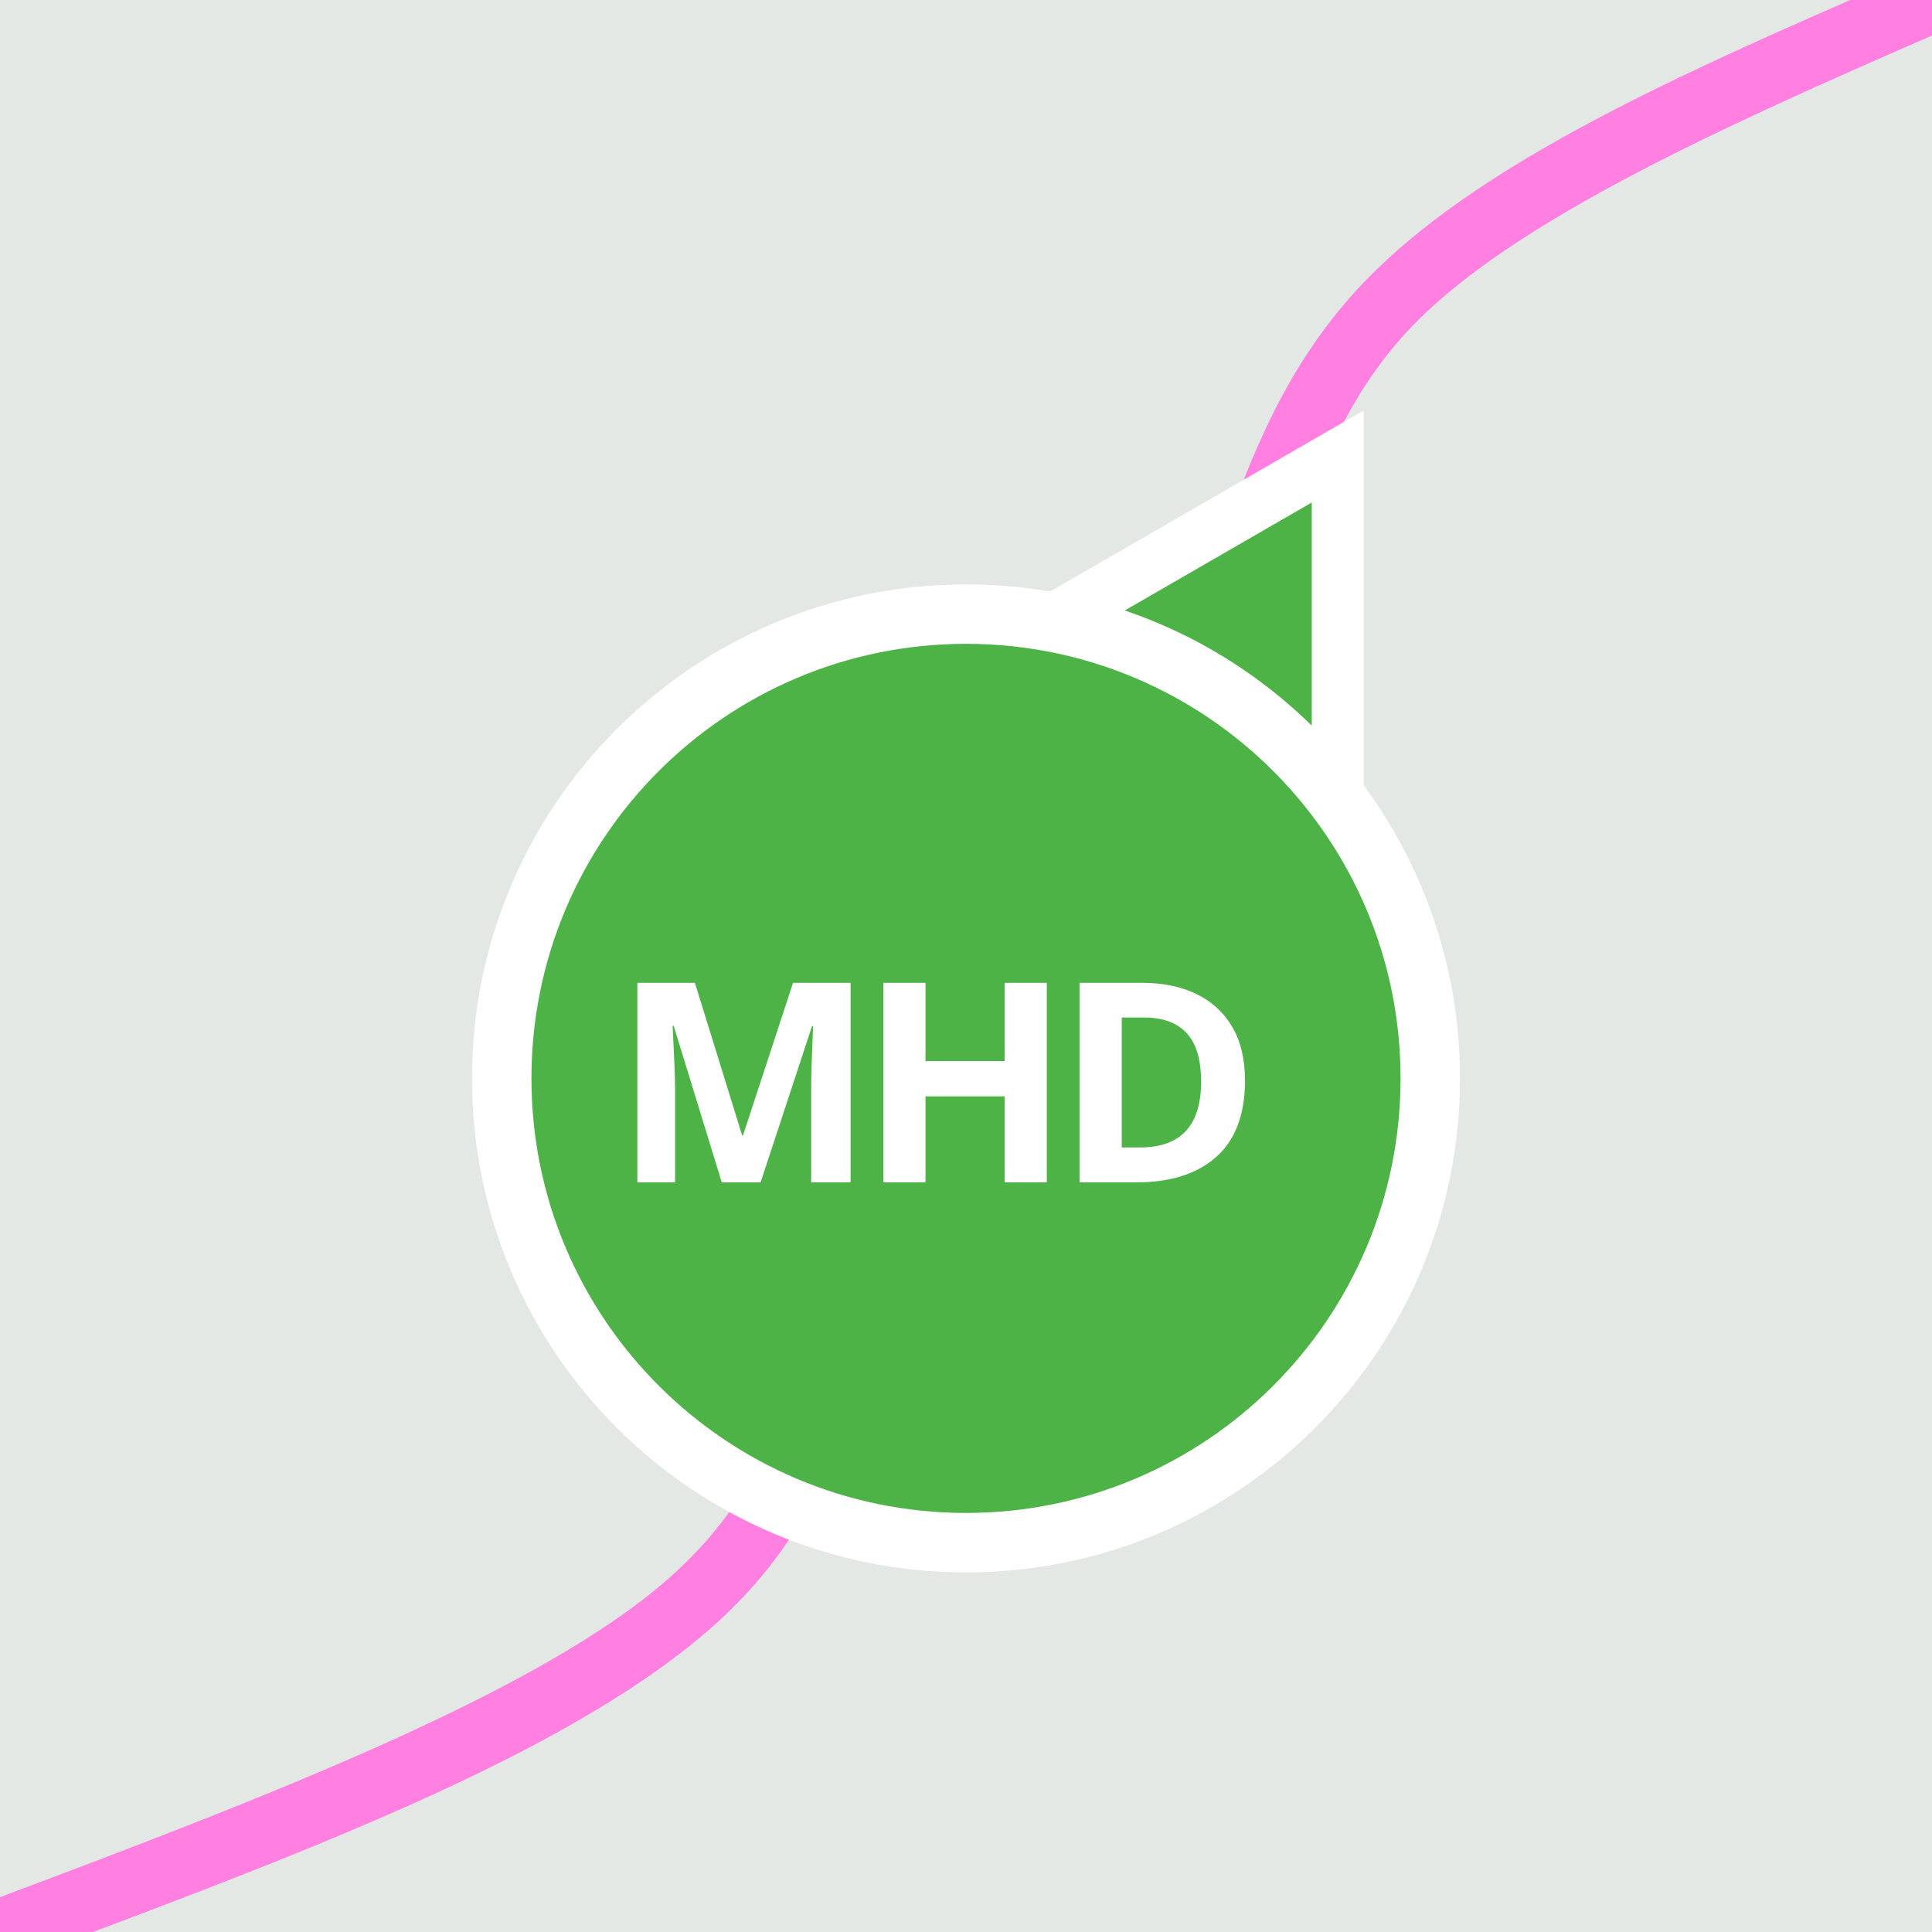
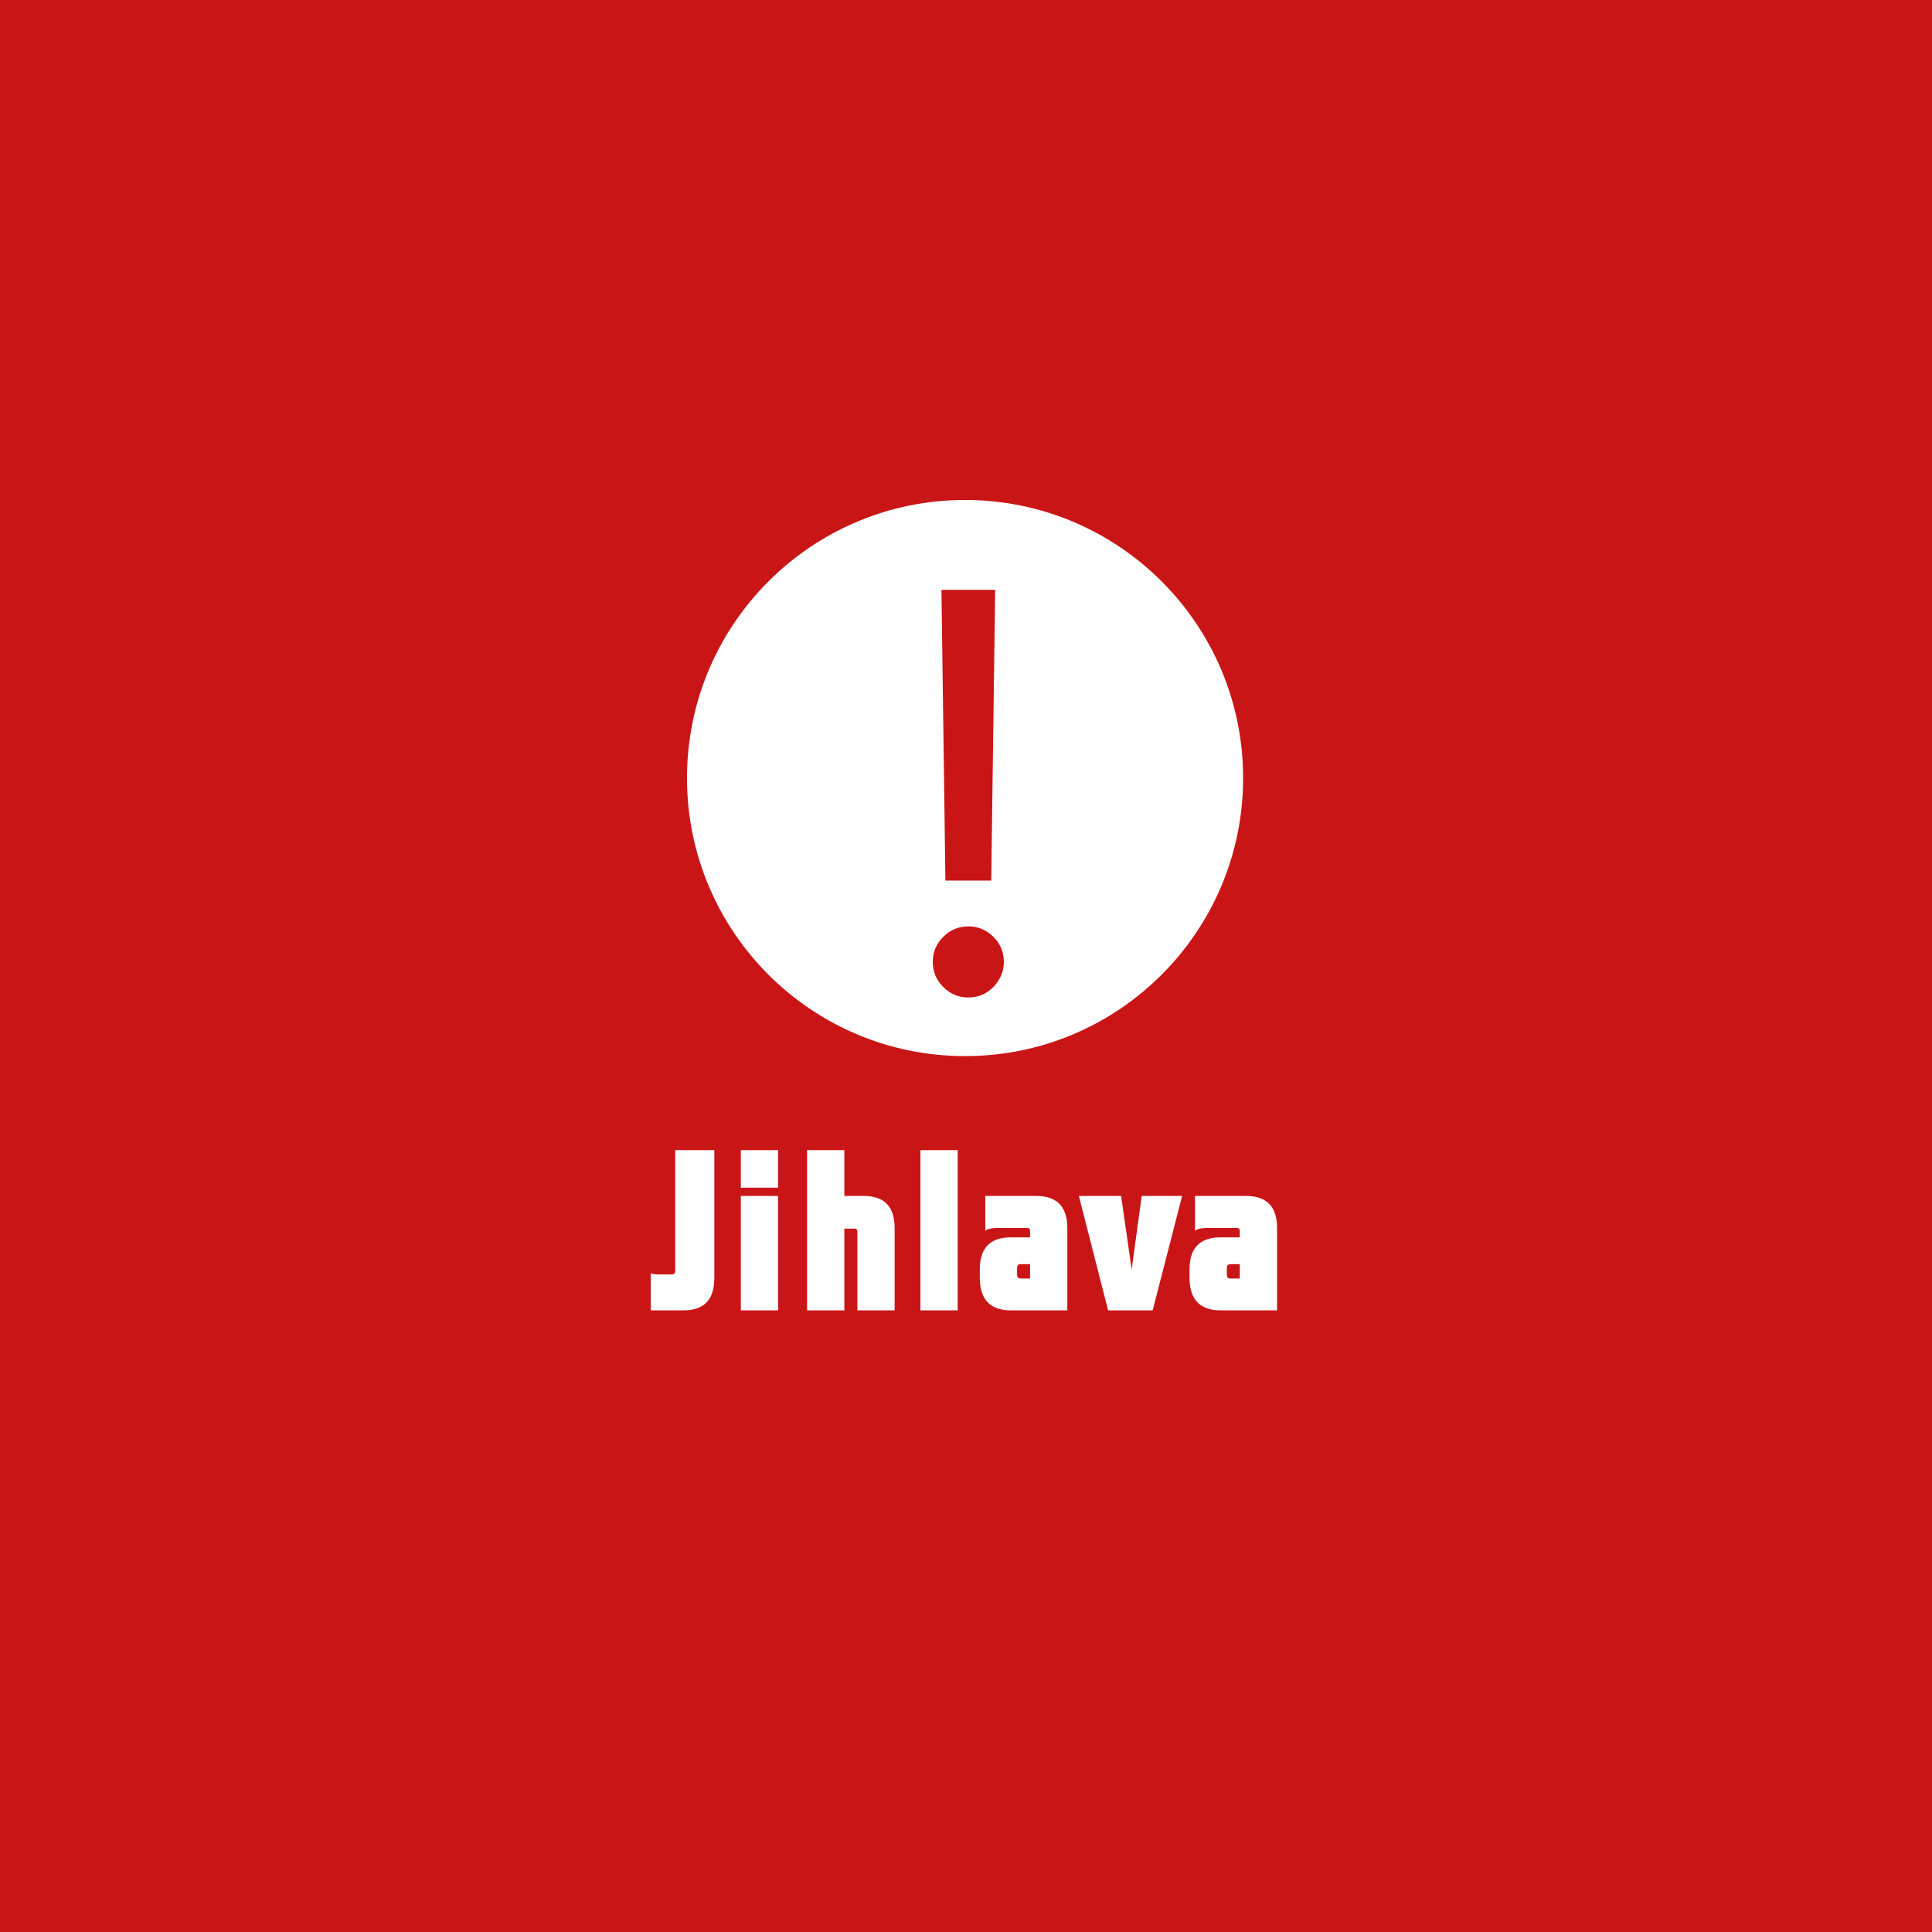
- <svg xmlns="http://www.w3.org/2000/svg" viewBox="0 -960 128 128" version="1.1" id="svg18" width="128" height="128">
-   <defs id="defs22">
-     </defs>
-   <path fill="#ffffff" d="m -12849.825,-12529.084 h 1706.66 v 1706.66 h -1706.66 z" id="path2" />
-   <path fill="none" stroke="#ffffff" stroke-width="400" d="m -18808.645,-14583.294 -3047.79,1695.12 -2553.97,-2374.8 1469.34,-3162.82 3462.08,420.06 z" paint-order="markers fill stroke" id="path4" />
-   <g id="g933" transform="matrix(1.234252,0,0,1.234252,17.23727,432.7778)">
-     <g id="g860" transform="matrix(0.9874982,0,0,0.9874982,-109.9249,-255.2237)">
-       <g id="g892" transform="matrix(0.1265825,0,0,0.1265825,84.87349,-772.3365)">
-         <g transform="matrix(0.0414826,0,0,0.0414826,97.17402,-844.4462)" id="g16" style="fill:#e4e8e4;fill-opacity:1;stroke-width:0.996;stroke-miterlimit:4;stroke-dasharray:none">
-           <path fill="#3f78c0" d="M 0,-960 H 20000 V 19040 H 0 Z" paint-order="markers stroke fill" id="path6" style="fill:#e4e8e4;fill-opacity:1;stroke-width:0.996;stroke-miterlimit:4;stroke-dasharray:none" />
-           <path fill="#3f78c0" d="m 7271.78,10411.2 c -177.14,12.19 -364,-5.31 -525.19,81.76 -141.71,8.72 -284.31,3.51 -424.25,26.16 -91.23,63.57 -89.54,184.66 -125.85,277.84 140.83,-2.61 281.72,-7 421.66,-12.24 l -54.1,106.26 115.2,-49.62 -1,114.94 113.4,7.9 -46.07,146.2 92.12,7 c -77.06,509.47 232.93,1059.91 786.49,1117.39 88.57,401.47 56.68,841.16 -204.6,1176.45 -68.2,13.95 -202.81,42.7 -270.12,56.64 23.9,33.96 72.61,100.22 96.52,133.3 114.26,-4.34 228.52,-10.46 342.78,-15.69 124.88,-492.05 362.21,-945.75 560.6,-1410.8 287.86,364.9 481,821.25 416.35,1291.52 -78.83,50.51 -156.87,102.75 -233.93,155 217,163.72 430.53,11.25 631.58,-97.6 133.74,-329.18 375.5,-610.48 442.8,-964.93 54.92,-200.3 147.94,-387.54 251.57,-567.81 -7.08,269.1 186.83,486.79 192.15,752.4 14.16,298.71 186.88,695.84 -153.23,879.6 134.63,40.92 273.68,55.74 413.62,30.48 -45.18,-185.5 -80.52,-375.32 -73.44,-566.92 27.46,-370.99 -45.22,-752.47 105.35,-1106.92 127.54,47.03 255.96,95.01 387.93,128.97 -82.37,-101.89 -185.98,-183.8 -290.5,-263.04 -7.07,-166.34 27.5,-346.63 -60.2,-498.17 -104.5,-181.14 -271.95,-319.55 -359.63,-510.27 -54.03,-115.83 -129.28,-242.94 -274.53,-249.91 -227.63,-69.67 -316.23,202.87 -435.8,330.02 a 2053.1,2053.1 0 0 1 -162.05,-401.46 c -162.08,-21.77 -339.16,-65.39 -493.27,12.12 -226.74,273.45 -493.37,510.43 -727.2,777.8 -108.05,-1 -216.16,-4.4 -324.22,-7.02 -54.03,-294.35 103.67,-644.4 -131.04,-887.37 z m 1826.23,1833.17 c -12.4,416.28 21.34,926.6 -369.24,1200.05 -55.8,-385.8 9.74,-776.02 20.36,-1163.56 116.02,-10.44 232.84,-23.43 348.87,-36.49 z" id="path14" style="fill:#e4e8e4;fill-opacity:1;stroke-width:0.996;stroke-miterlimit:4;stroke-dasharray:none" />
-         </g>
-         <path id="path895" style="color:#000000;font-style:normal;font-variant:normal;font-weight:normal;font-stretch:normal;font-size:medium;line-height:normal;font-family:sans-serif;font-variant-ligatures:normal;font-variant-position:normal;font-variant-caps:normal;font-variant-numeric:normal;font-variant-alternates:normal;font-variant-east-asian:normal;font-feature-settings:normal;font-variation-settings:normal;text-indent:0;text-align:start;text-decoration:none;text-decoration-line:none;text-decoration-style:solid;text-decoration-color:#000000;letter-spacing:normal;word-spacing:normal;text-transform:none;writing-mode:lr-tb;direction:ltr;text-orientation:mixed;dominant-baseline:auto;baseline-shift:baseline;text-anchor:start;white-space:normal;shape-padding:0;shape-margin:0;inline-size:0;clip-rule:nonzero;display:inline;overflow:visible;visibility:visible;opacity:1;isolation:auto;mix-blend-mode:normal;color-interpolation:sRGB;color-interpolation-filters:linearRGB;solid-color:#000000;solid-opacity:1;vector-effect:none;fill:#ff80e1;fill-opacity:1;fill-rule:nonzero;stroke:none;stroke-width:0.987;stroke-linecap:butt;stroke-linejoin:miter;stroke-miterlimit:4;stroke-dasharray:none;stroke-dashoffset:0;stroke-opacity:1;color-rendering:auto;image-rendering:auto;shape-rendering:auto;text-rendering:auto;enable-background:accumulate;stop-color:#000000;stop-opacity:1" d="m 831.195,-301.365 c -100.02,43.638 -196.521,88.175 -252.947,146.105 -63.186,64.871 -70.307,140.706 -97.223,178.389 -13.458,18.841 -33.66,32.876 -56.535,47.863 -22.875,14.988 -48.275,30.867 -68.977,55.398 -41.403,49.063 -57.338,123.432 -66.145,197.625 -8.807,74.193 -8.72,140.752 -76.488,200.65 -66.83,59.068 -207.706,113.545 -350.055,166.916 v 18.25 h 48.646 C 41.09,661.128 165.683,611.983 235.508,550.268 c 77.469,-68.472 79.273,-150.464 87.791,-222.225 8.518,-71.761 25.514,-140.732 58.328,-179.617 16.407,-19.443 38.437,-33.685 61.588,-48.854 23.151,-15.168 47.571,-31.323 65.613,-56.582 36.085,-50.519 39.464,-118.527 93.896,-174.41 53.331,-54.753 161.27,-103.443 271.299,-151.312 v -18.633 z" transform="matrix(0.8204643,0,0,0.8204643,209.7208,-637.0095)" />
-         <path style="fill:#ffffff;fill-opacity:1;stroke-width:8.177;stroke-linecap:round;paint-order:markers stroke fill" id="path859" d="M 682.785,-536.29 534.077,-622.147 682.785,-708.004 Z" />
-         <path style="fill:#4db346;fill-opacity:1;stroke-width:4.564;stroke-linecap:round;paint-order:markers stroke fill" id="path859-8" d="m 660.463,-572.631 -83.003,-47.922 83.003,-47.922 z" />
-         <circle style="fill:#ffffff;stroke-width:14.464;stroke-linecap:round;paint-order:markers stroke fill" id="path837" cx="512" cy="-421.184" r="212.128" />
-         <circle style="fill:#4db346;fill-opacity:1;stroke-width:12.724;stroke-linecap:round;paint-order:markers stroke fill" id="path837-2" cx="512" cy="-421.184" r="186.609" />
-         <text xml:space="preserve" style="font-weight:bold;font-size:40px;line-height:1.25;font-family:sans-serif;-inkscape-font-specification:'sans-serif Bold';letter-spacing:-7.54px;fill:#ffffff" x="360.077" y="-376.526" id="text885">
-           <tspan id="tspan883" x="360.077" y="-376.526" style="font-size:120px;letter-spacing:-7.54px;fill:#ffffff">MHD</tspan>
-         </text>
-       </g>
+ <svg xmlns="http://www.w3.org/2000/svg" width="128" height="128" viewBox="0 0 128 128" fill="none">
+   <g clip-path="url(#clip0_64_167)">
+     <path d="M0 0H128V128H0V0Z" fill="#CA1517" />
+     <path d="M46.539 72.776C45.406 72.854 44.21 72.742 43.178 73.299C42.271 73.355 41.359 73.321 40.463 73.466C39.879 73.873 39.89 74.648 39.658 75.245C40.559 75.228 41.461 75.2 42.356 75.166L42.01 75.846L42.747 75.529L42.741 76.264L43.467 76.315L43.172 77.251L43.761 77.295C43.268 80.556 45.252 84.079 48.795 84.447C49.362 87.016 49.158 89.83 47.485 91.976C47.049 92.065 46.187 92.249 45.757 92.338C45.91 92.556 46.221 92.98 46.374 93.192C47.106 93.164 47.837 93.125 48.568 93.091C49.367 89.942 50.886 87.038 52.156 84.062C53.998 86.397 55.234 89.318 54.821 92.328C54.316 92.651 53.817 92.985 53.324 93.32C54.712 94.368 56.079 93.392 57.366 92.695C58.222 90.588 59.769 88.788 60.2 86.519C60.551 85.238 61.146 84.039 61.81 82.885C61.764 84.608 63.005 86.001 63.039 87.701C63.13 89.613 64.235 92.154 62.059 93.33C62.92 93.592 63.81 93.687 64.706 93.525C64.417 92.338 64.191 91.123 64.236 89.897C64.412 87.523 63.946 85.081 64.91 82.813C65.726 83.114 66.548 83.421 67.393 83.638C66.866 82.986 66.203 82.462 65.534 81.955C65.488 80.89 65.71 79.736 65.148 78.766C64.48 77.607 63.408 76.721 62.847 75.501C62.501 74.76 62.019 73.946 61.09 73.901C59.633 73.455 59.066 75.2 58.301 76.013C57.865 75.196 57.518 74.335 57.264 73.444C56.226 73.305 55.093 73.026 54.106 73.522C52.655 75.272 50.949 76.788 49.453 78.5C48.761 78.493 48.069 78.471 47.377 78.455C47.032 76.571 48.041 74.331 46.539 72.775L46.539 72.776ZM58.227 84.508C58.148 87.172 58.364 90.438 55.864 92.188C55.507 89.719 55.926 87.222 55.995 84.742C56.737 84.675 57.485 84.591 58.227 84.508H58.227Z" fill="#CA1517" />
+     <g clip-path="url(#clip1_64_167)">
+       <path d="M93.125 69.415H34.75V94.829H93.125V69.415Z" fill="#CA1517" />
+       <path d="M81.536 83.752H82.142V84.706H81.521C81.324 84.706 81.278 84.6 81.278 84.388V84.054C81.277 83.857 81.324 83.752 81.536 83.752ZM84.61 81.371C84.61 80.111 84.081 79.233 82.535 79.233H79.173V81.537C79.354 81.4 79.688 81.355 79.976 81.355H81.914C82.111 81.355 82.142 81.417 82.142 81.628V81.978H80.869C79.34 81.978 78.809 82.856 78.809 84.1V84.646C78.809 85.934 79.354 86.815 80.869 86.815H84.61V81.371ZM76.367 86.815L78.321 79.233H75.642L74.975 84.115L74.278 79.233H71.478L73.415 86.815H76.367ZM67.639 83.752H68.245V84.706H67.624C67.426 84.706 67.382 84.6 67.382 84.388V84.054C67.382 83.857 67.426 83.752 67.639 83.752ZM70.713 81.371C70.713 80.111 70.183 79.233 68.64 79.233H65.277V81.537C65.457 81.4 65.792 81.355 66.079 81.355H68.018C68.215 81.355 68.245 81.417 68.245 81.628V81.978H66.972C65.443 81.978 64.914 82.856 64.914 84.1V84.646C64.914 85.934 65.457 86.815 66.972 86.815H70.713L70.713 81.371ZM60.981 86.815H63.449V76.2H60.981V86.815ZM55.941 79.233V76.2H53.472V86.815H55.941V81.4H56.592C56.773 81.4 56.803 81.477 56.803 81.689V86.815H59.273V81.4C59.273 80.127 58.772 79.233 57.197 79.233H55.941ZM49.081 78.687H51.549V76.2H49.081V78.687ZM49.081 86.815H51.549V79.233H49.081V86.815ZM44.509 84.434H43.554C43.418 84.434 43.267 84.418 43.115 84.358V86.815H45.281C46.811 86.815 47.325 85.934 47.325 84.661V76.2H44.736V84.146C44.736 84.358 44.674 84.434 44.509 84.434Z" fill="white" />
    </g>
+     <circle cx="63.938" cy="51.547" r="18.422" fill="#CA1517" />
+     <path fill-rule="evenodd" clip-rule="evenodd" d="M82.36 51.547C82.36 61.722 74.112 69.97 63.938 69.97C53.763 69.97 45.515 61.722 45.515 51.547C45.515 41.373 53.763 33.125 63.938 33.125C74.112 33.125 82.36 41.373 82.36 51.547ZM65.672 58.34L65.933 39.08H62.374L62.636 58.34H65.672ZM62.492 65.392C62.955 65.854 63.508 66.085 64.154 66.085C64.59 66.085 64.983 65.981 65.331 65.772C65.689 65.553 65.973 65.266 66.182 64.908C66.4 64.55 66.509 64.158 66.509 63.73C66.509 63.085 66.278 62.531 65.816 62.069C65.353 61.606 64.799 61.375 64.154 61.375C63.508 61.375 62.955 61.606 62.492 62.069C62.03 62.531 61.799 63.085 61.799 63.73C61.799 64.376 62.03 64.93 62.492 65.392Z" fill="white" />
  </g>
+   <defs>
+     <clipPath id="clip0_64_167">
+       <rect width="128" height="128" fill="white" />
+     </clipPath>
+     <clipPath id="clip1_64_167">
+       <rect width="58.375" height="25.414" fill="white" transform="translate(34.75 69.4152)" />
+     </clipPath>
+   </defs>
</svg>
